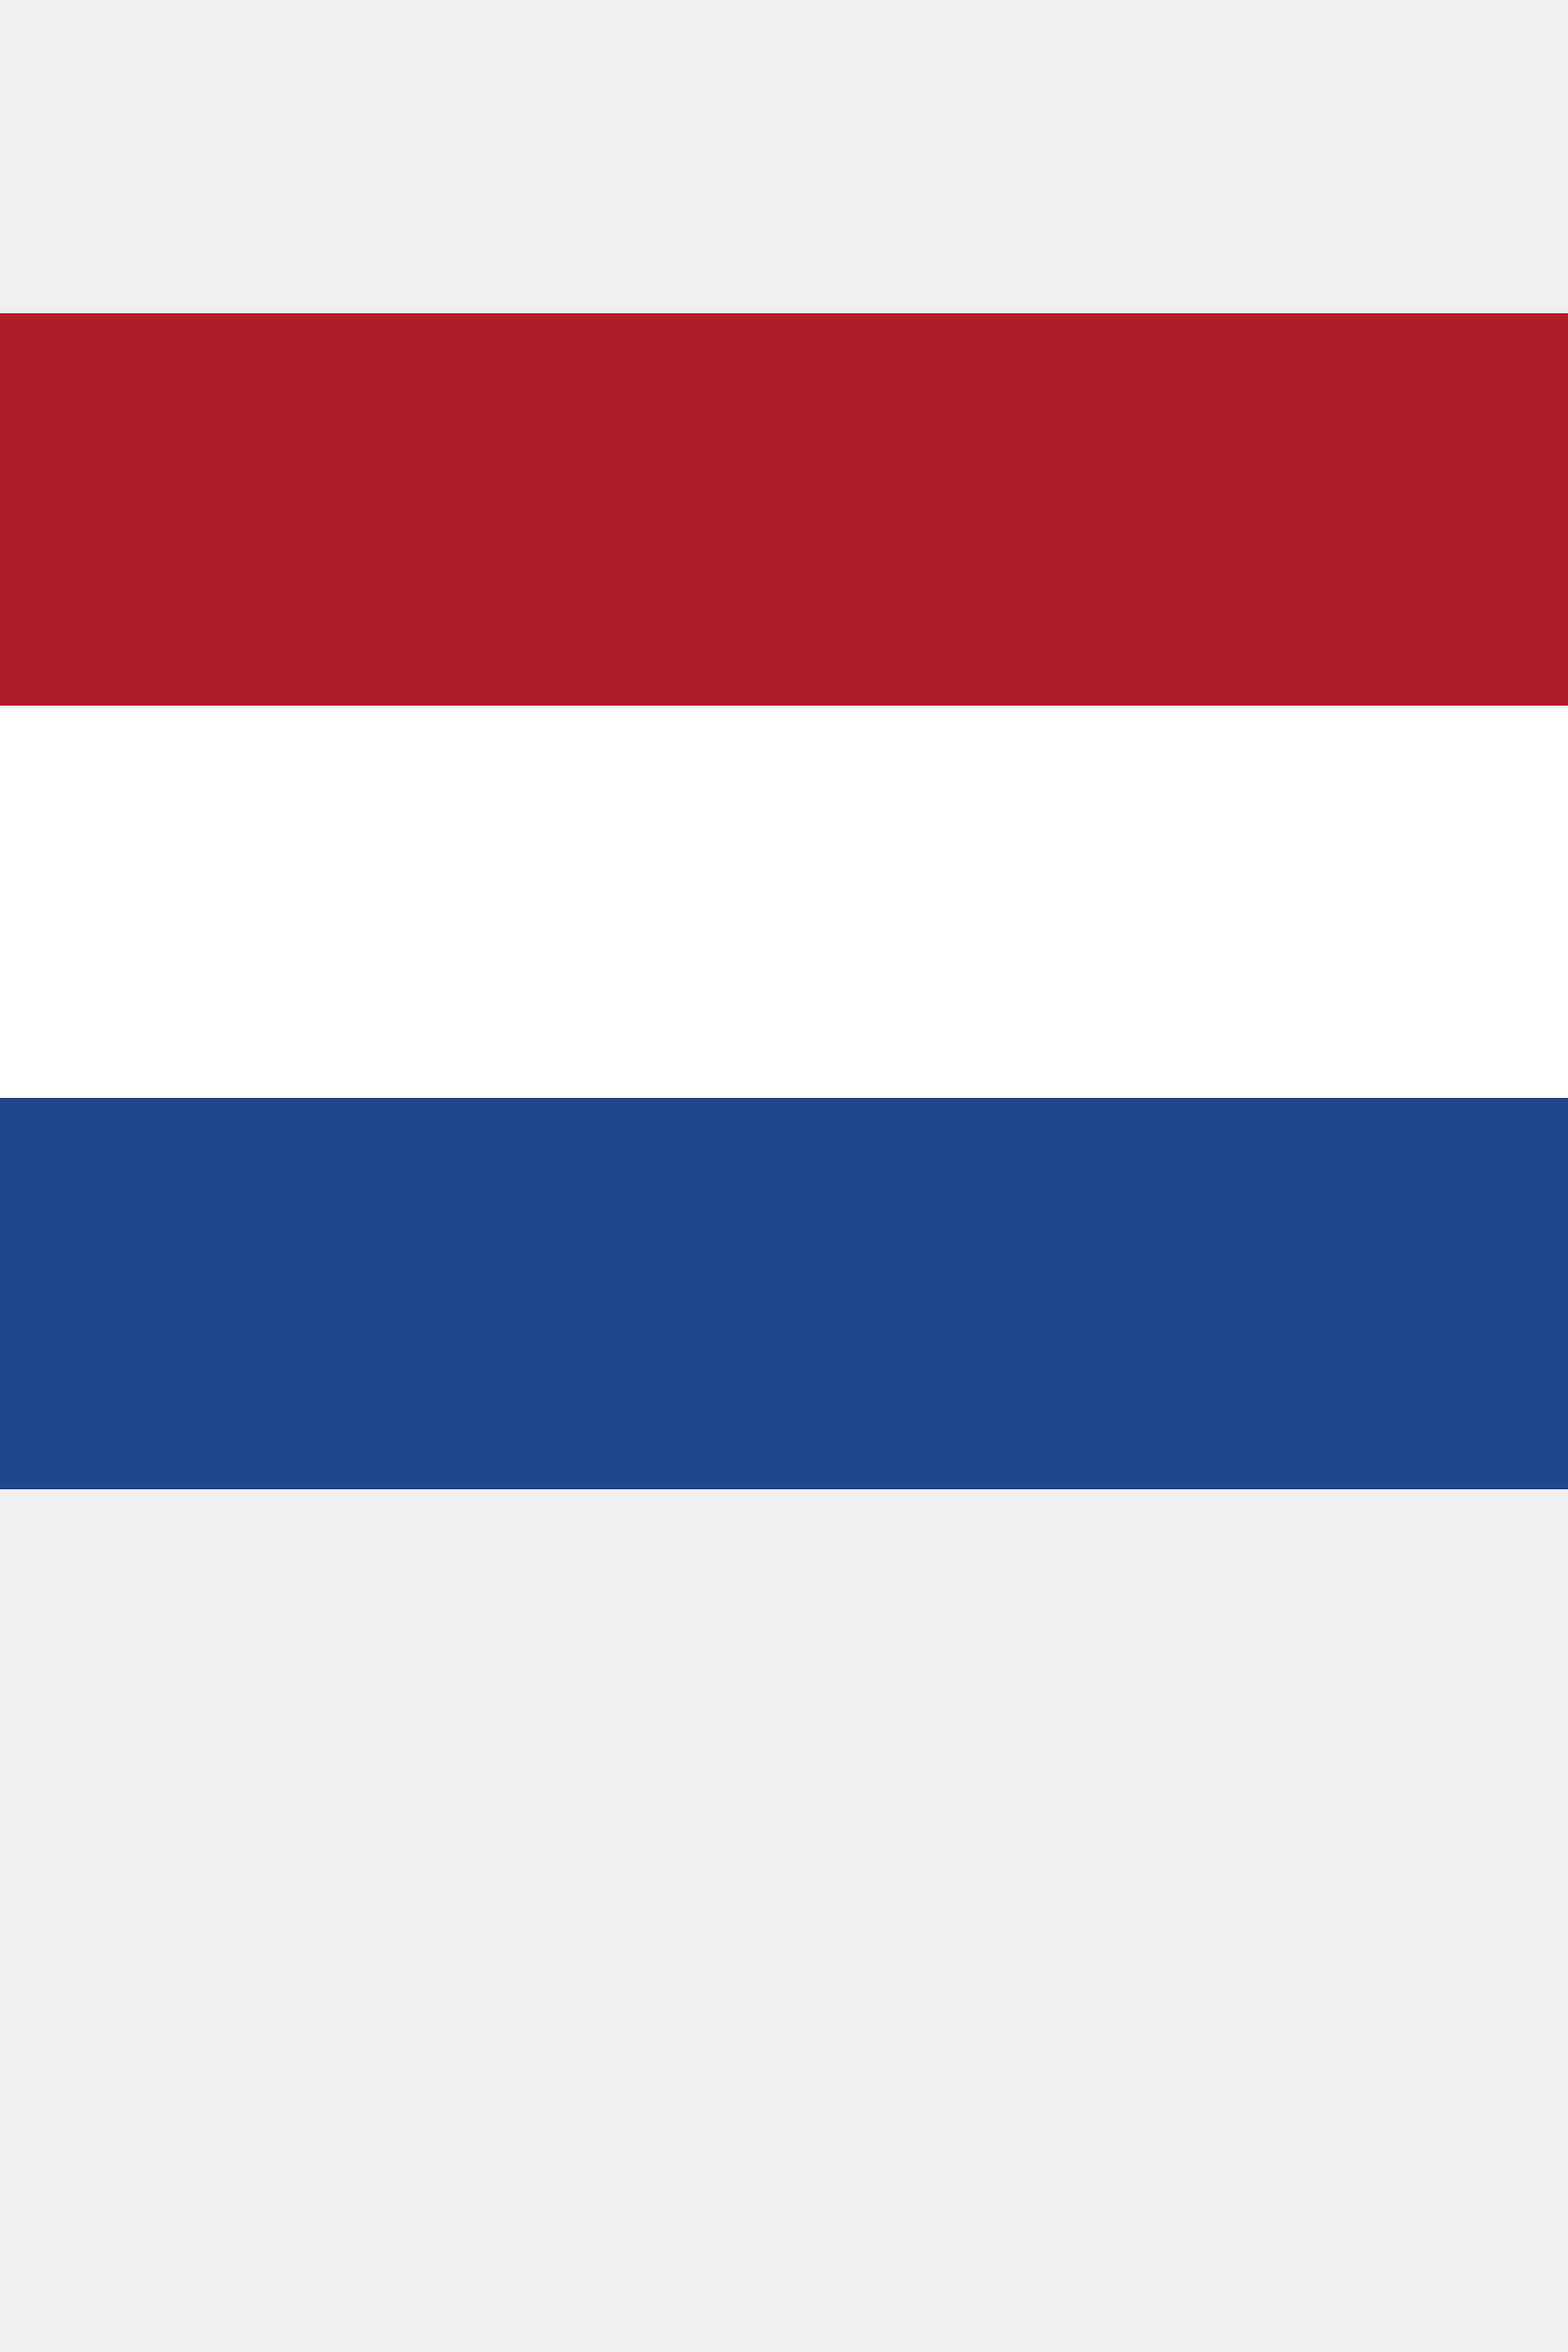
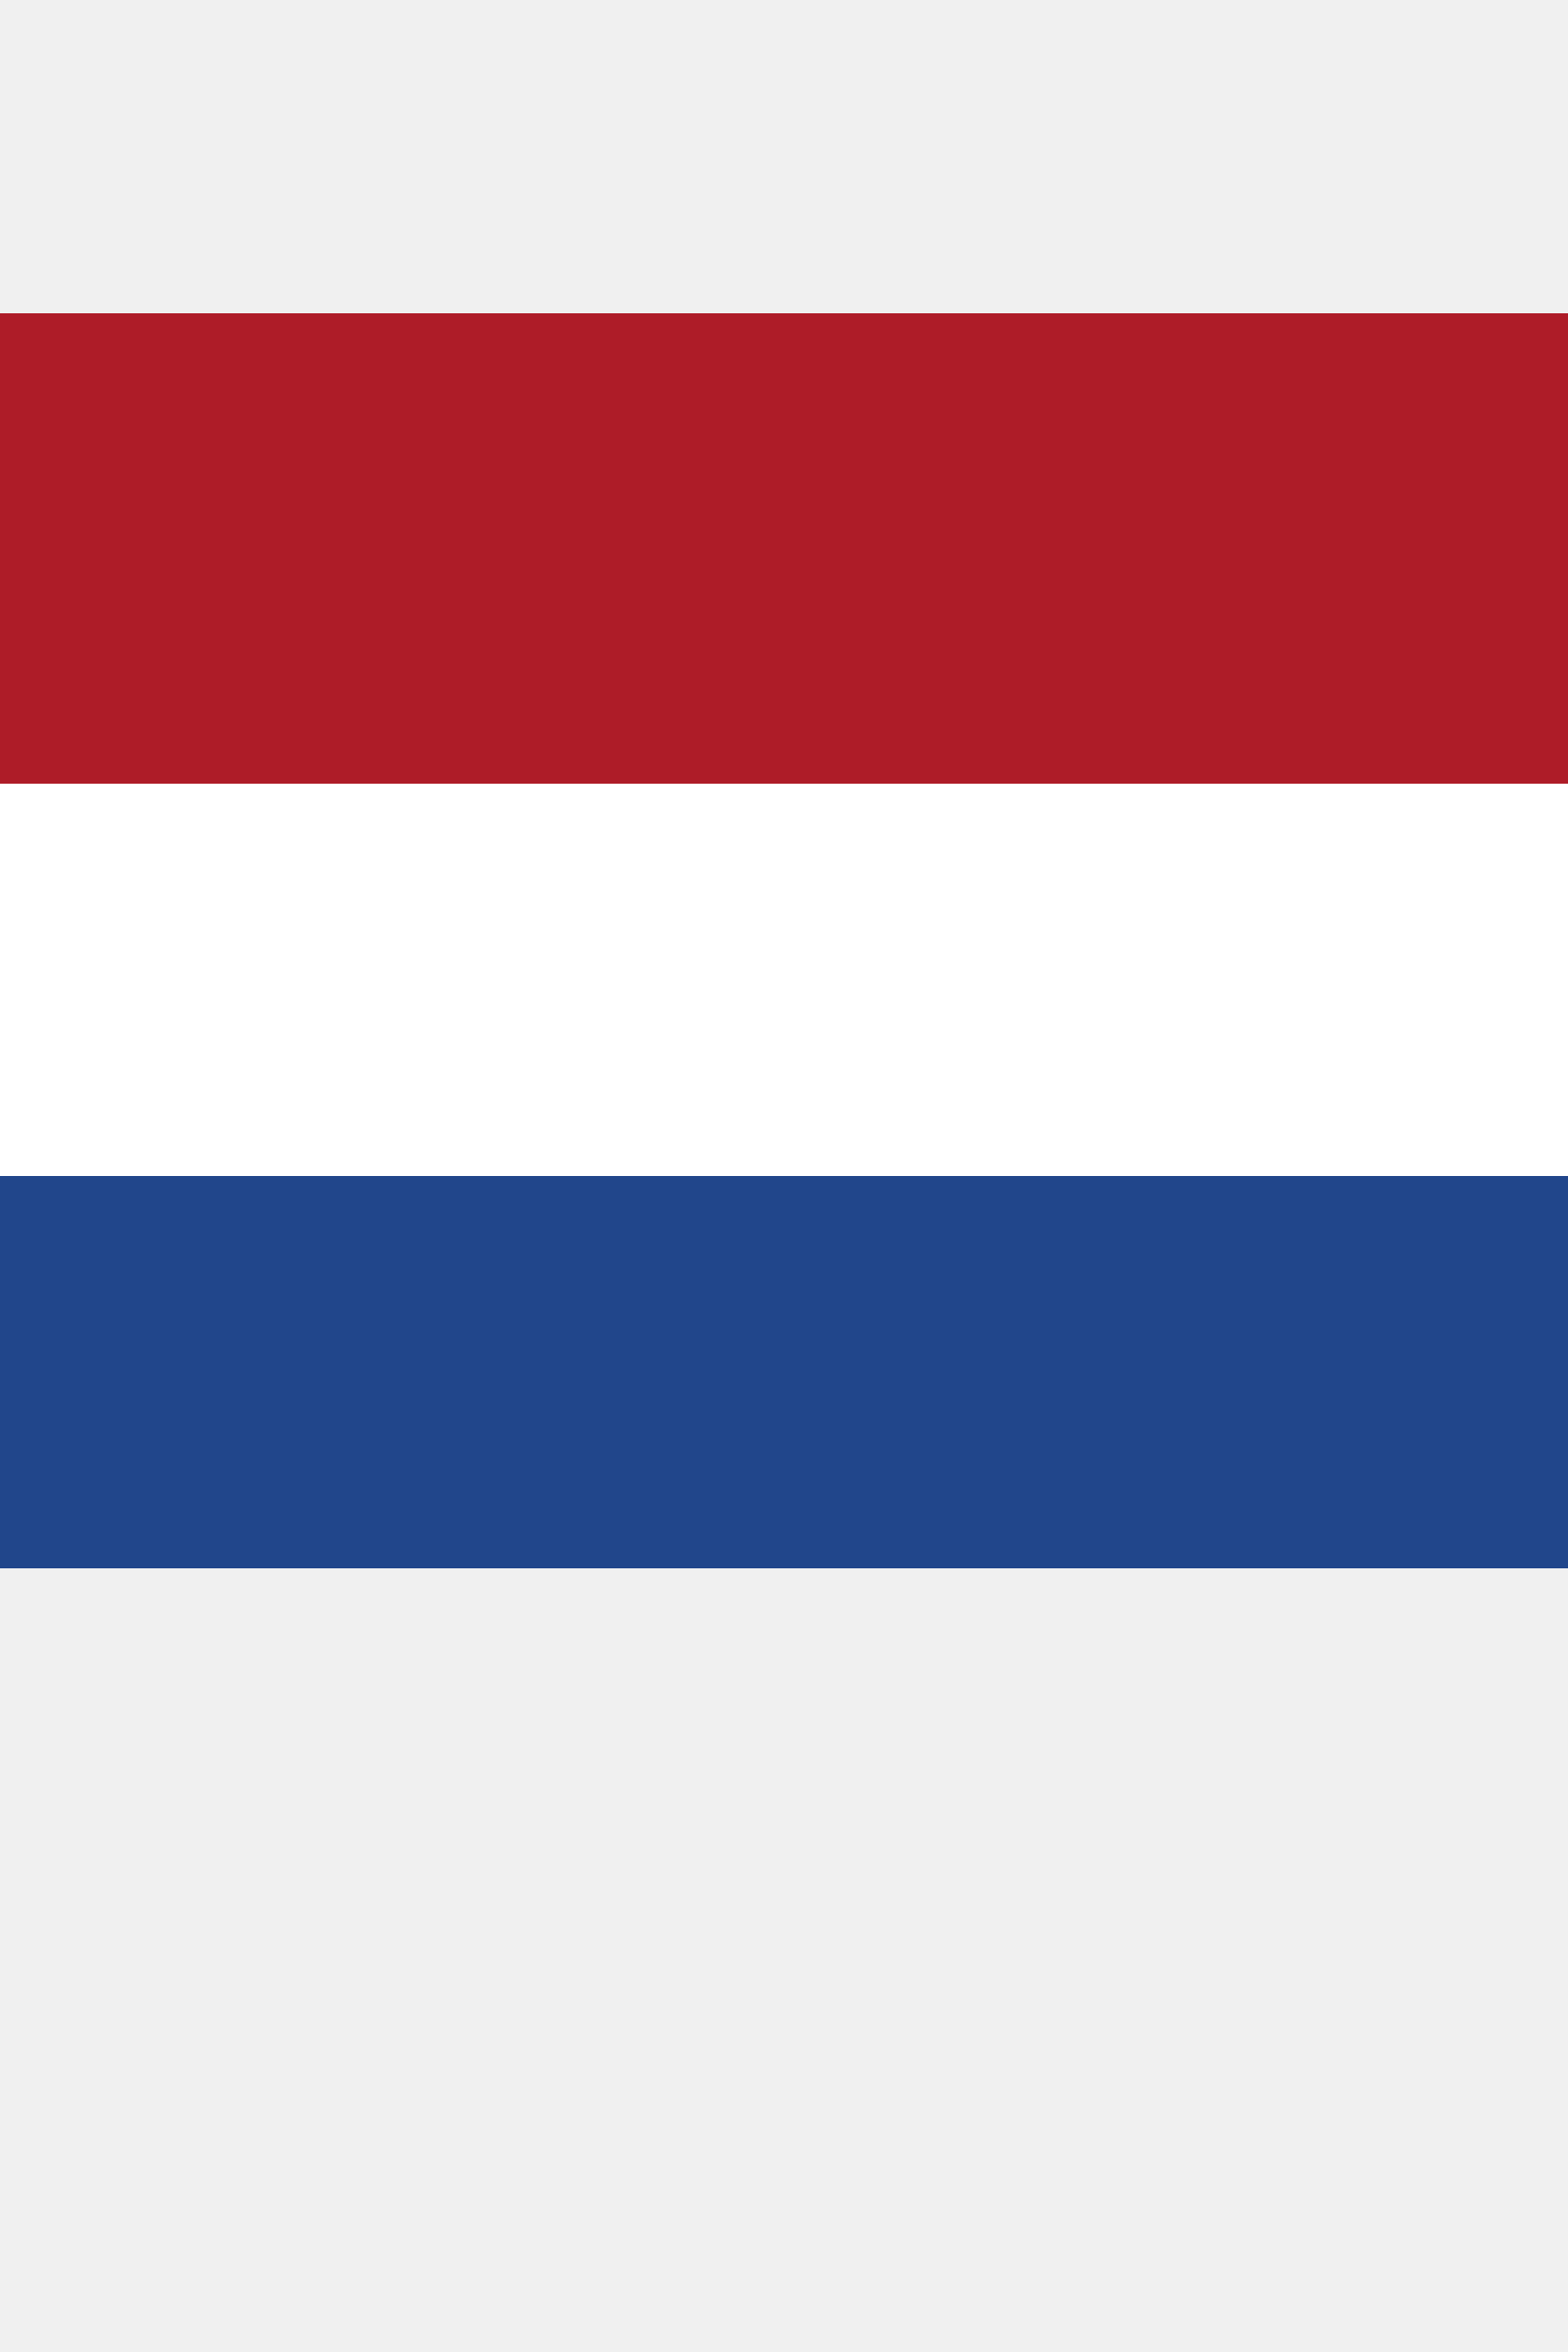
<svg xmlns="http://www.w3.org/2000/svg" viewBox="0 0 20 30" width="20" height="30" shape-rendering="crispEdges" data-ligature-text="🇳🇱">
  <g>
    <polygon class="base" points="0,4 4,4 4,9 0,9" fill="#ae1c28" data-layer-id="layer-857ndic1" data-layer-name="Top stripe" />
    <polygon class="base" points="4,4 8,4 8,9 4,9" fill="#ae1c28" data-layer-id="layer-857ndic1" data-layer-name="Top stripe" />
    <polygon class="base" points="8,4 12,4 12,9 8,9" fill="#ae1c28" data-layer-id="layer-857ndic1" data-layer-name="Top stripe" />
    <polygon class="base" points="12,4 16,4 16,9 12,9" fill="#ae1c28" data-layer-id="layer-857ndic1" data-layer-name="Top stripe" />
    <polygon class="base" points="16,4 20,4 20,9 16,9" fill="#ae1c28" data-layer-id="layer-857ndic1" data-layer-name="Top stripe" />
-     <polygon class="base" points="0,9 4,9 4,10 0,10" fill="#ffffff" data-layer-id="layer-vkj9cu3q" data-layer-name="Middle stripe" />
-     <polygon class="base" points="4,9 8,9 8,10 4,10" fill="#ffffff" data-layer-id="layer-vkj9cu3q" data-layer-name="Middle stripe" />
-     <polygon class="base" points="8,9 12,9 12,10 8,10" fill="#ffffff" data-layer-id="layer-vkj9cu3q" data-layer-name="Middle stripe" />
-     <polygon class="base" points="12,9 16,9 16,10 12,10" fill="#ffffff" data-layer-id="layer-vkj9cu3q" data-layer-name="Middle stripe" />
-     <polygon class="base" points="16,9 20,9 20,10 16,10" fill="#ffffff" data-layer-id="layer-vkj9cu3q" data-layer-name="Middle stripe" />
+     <polygon class="base" points="0,9 4,9 4,10 0,10" fill="#ae1c28" data-layer-id="layer-857ndic1" data-layer-name="Top stripe" />
+     <polygon class="base" points="4,9 8,9 8,10 4,10" fill="#ae1c28" data-layer-id="layer-857ndic1" data-layer-name="Top stripe" />
+     <polygon class="base" points="8,9 12,9 12,10 8,10" fill="#ae1c28" data-layer-id="layer-857ndic1" data-layer-name="Top stripe" />
+     <polygon class="base" points="12,9 16,9 16,10 12,10" fill="#ae1c28" data-layer-id="layer-857ndic1" data-layer-name="Top stripe" />
+     <polygon class="base" points="16,9 20,9 20,10 16,10" fill="#ae1c28" data-layer-id="layer-857ndic1" data-layer-name="Top stripe" />
    <polygon class="base" points="0,10 4,10 4,14 0,14" fill="#ffffff" data-layer-id="layer-vkj9cu3q" data-layer-name="Middle stripe" />
    <polygon class="base" points="4,10 8,10 8,14 4,14" fill="#ffffff" data-layer-id="layer-vkj9cu3q" data-layer-name="Middle stripe" />
    <polygon class="base" points="8,10 12,10 12,14 8,14" fill="#ffffff" data-layer-id="layer-vkj9cu3q" data-layer-name="Middle stripe" />
    <polygon class="base" points="12,10 16,10 16,14 12,14" fill="#ffffff" data-layer-id="layer-vkj9cu3q" data-layer-name="Middle stripe" />
    <polygon class="base" points="16,10 20,10 20,14 16,14" fill="#ffffff" data-layer-id="layer-vkj9cu3q" data-layer-name="Middle stripe" />
    <polygon class="base" points="0,14 4,14 4,15 0,15" fill="#ffffff" data-layer-id="layer-vkj9cu3q" data-layer-name="Middle stripe" />
    <polygon class="base" points="4,14 8,14 8,15 4,15" fill="#ffffff" data-layer-id="layer-vkj9cu3q" data-layer-name="Middle stripe" />
    <polygon class="base" points="8,14 12,14 12,15 8,15" fill="#ffffff" data-layer-id="layer-vkj9cu3q" data-layer-name="Middle stripe" />
    <polygon class="base" points="12,14 16,14 16,15 12,15" fill="#ffffff" data-layer-id="layer-vkj9cu3q" data-layer-name="Middle stripe" />
    <polygon class="base" points="16,14 20,14 20,15 16,15" fill="#ffffff" data-layer-id="layer-vkj9cu3q" data-layer-name="Middle stripe" />
-     <polygon class="base" points="0,14 4,14 4,15 0,15" fill="#21468b" data-layer-id="layer-pya1unl4" data-layer-name="Bottom stripe" />
-     <polygon class="base" points="4,14 8,14 8,15 4,15" fill="#21468b" data-layer-id="layer-pya1unl4" data-layer-name="Bottom stripe" />
-     <polygon class="base" points="8,14 12,14 12,15 8,15" fill="#21468b" data-layer-id="layer-pya1unl4" data-layer-name="Bottom stripe" />
-     <polygon class="base" points="12,14 16,14 16,15 12,15" fill="#21468b" data-layer-id="layer-pya1unl4" data-layer-name="Bottom stripe" />
-     <polygon class="base" points="16,14 20,14 20,15 16,15" fill="#21468b" data-layer-id="layer-pya1unl4" data-layer-name="Bottom stripe" />
    <polygon class="base" points="0,15 4,15 4,19 0,19" fill="#21468b" data-layer-id="layer-pya1unl4" data-layer-name="Bottom stripe" />
    <polygon class="base" points="4,15 8,15 8,19 4,19" fill="#21468b" data-layer-id="layer-pya1unl4" data-layer-name="Bottom stripe" />
    <polygon class="base" points="8,15 12,15 12,19 8,19" fill="#21468b" data-layer-id="layer-pya1unl4" data-layer-name="Bottom stripe" />
    <polygon class="base" points="12,15 16,15 16,19 12,19" fill="#21468b" data-layer-id="layer-pya1unl4" data-layer-name="Bottom stripe" />
    <polygon class="base" points="16,15 20,15 20,19 16,19" fill="#21468b" data-layer-id="layer-pya1unl4" data-layer-name="Bottom stripe" />
+     <polygon class="base" points="0,19 4,19 4,20 0,20" fill="#21468b" data-layer-id="layer-pya1unl4" data-layer-name="Bottom stripe" />
+     <polygon class="base" points="4,19 8,19 8,20 4,20" fill="#21468b" data-layer-id="layer-pya1unl4" data-layer-name="Bottom stripe" />
+     <polygon class="base" points="8,19 12,19 12,20 8,20" fill="#21468b" data-layer-id="layer-pya1unl4" data-layer-name="Bottom stripe" />
+     <polygon class="base" points="12,19 16,19 16,20 12,20" fill="#21468b" data-layer-id="layer-pya1unl4" data-layer-name="Bottom stripe" />
+     <polygon class="base" points="16,19 20,19 20,20 16,20" fill="#21468b" data-layer-id="layer-pya1unl4" data-layer-name="Bottom stripe" />
  </g>
</svg>
